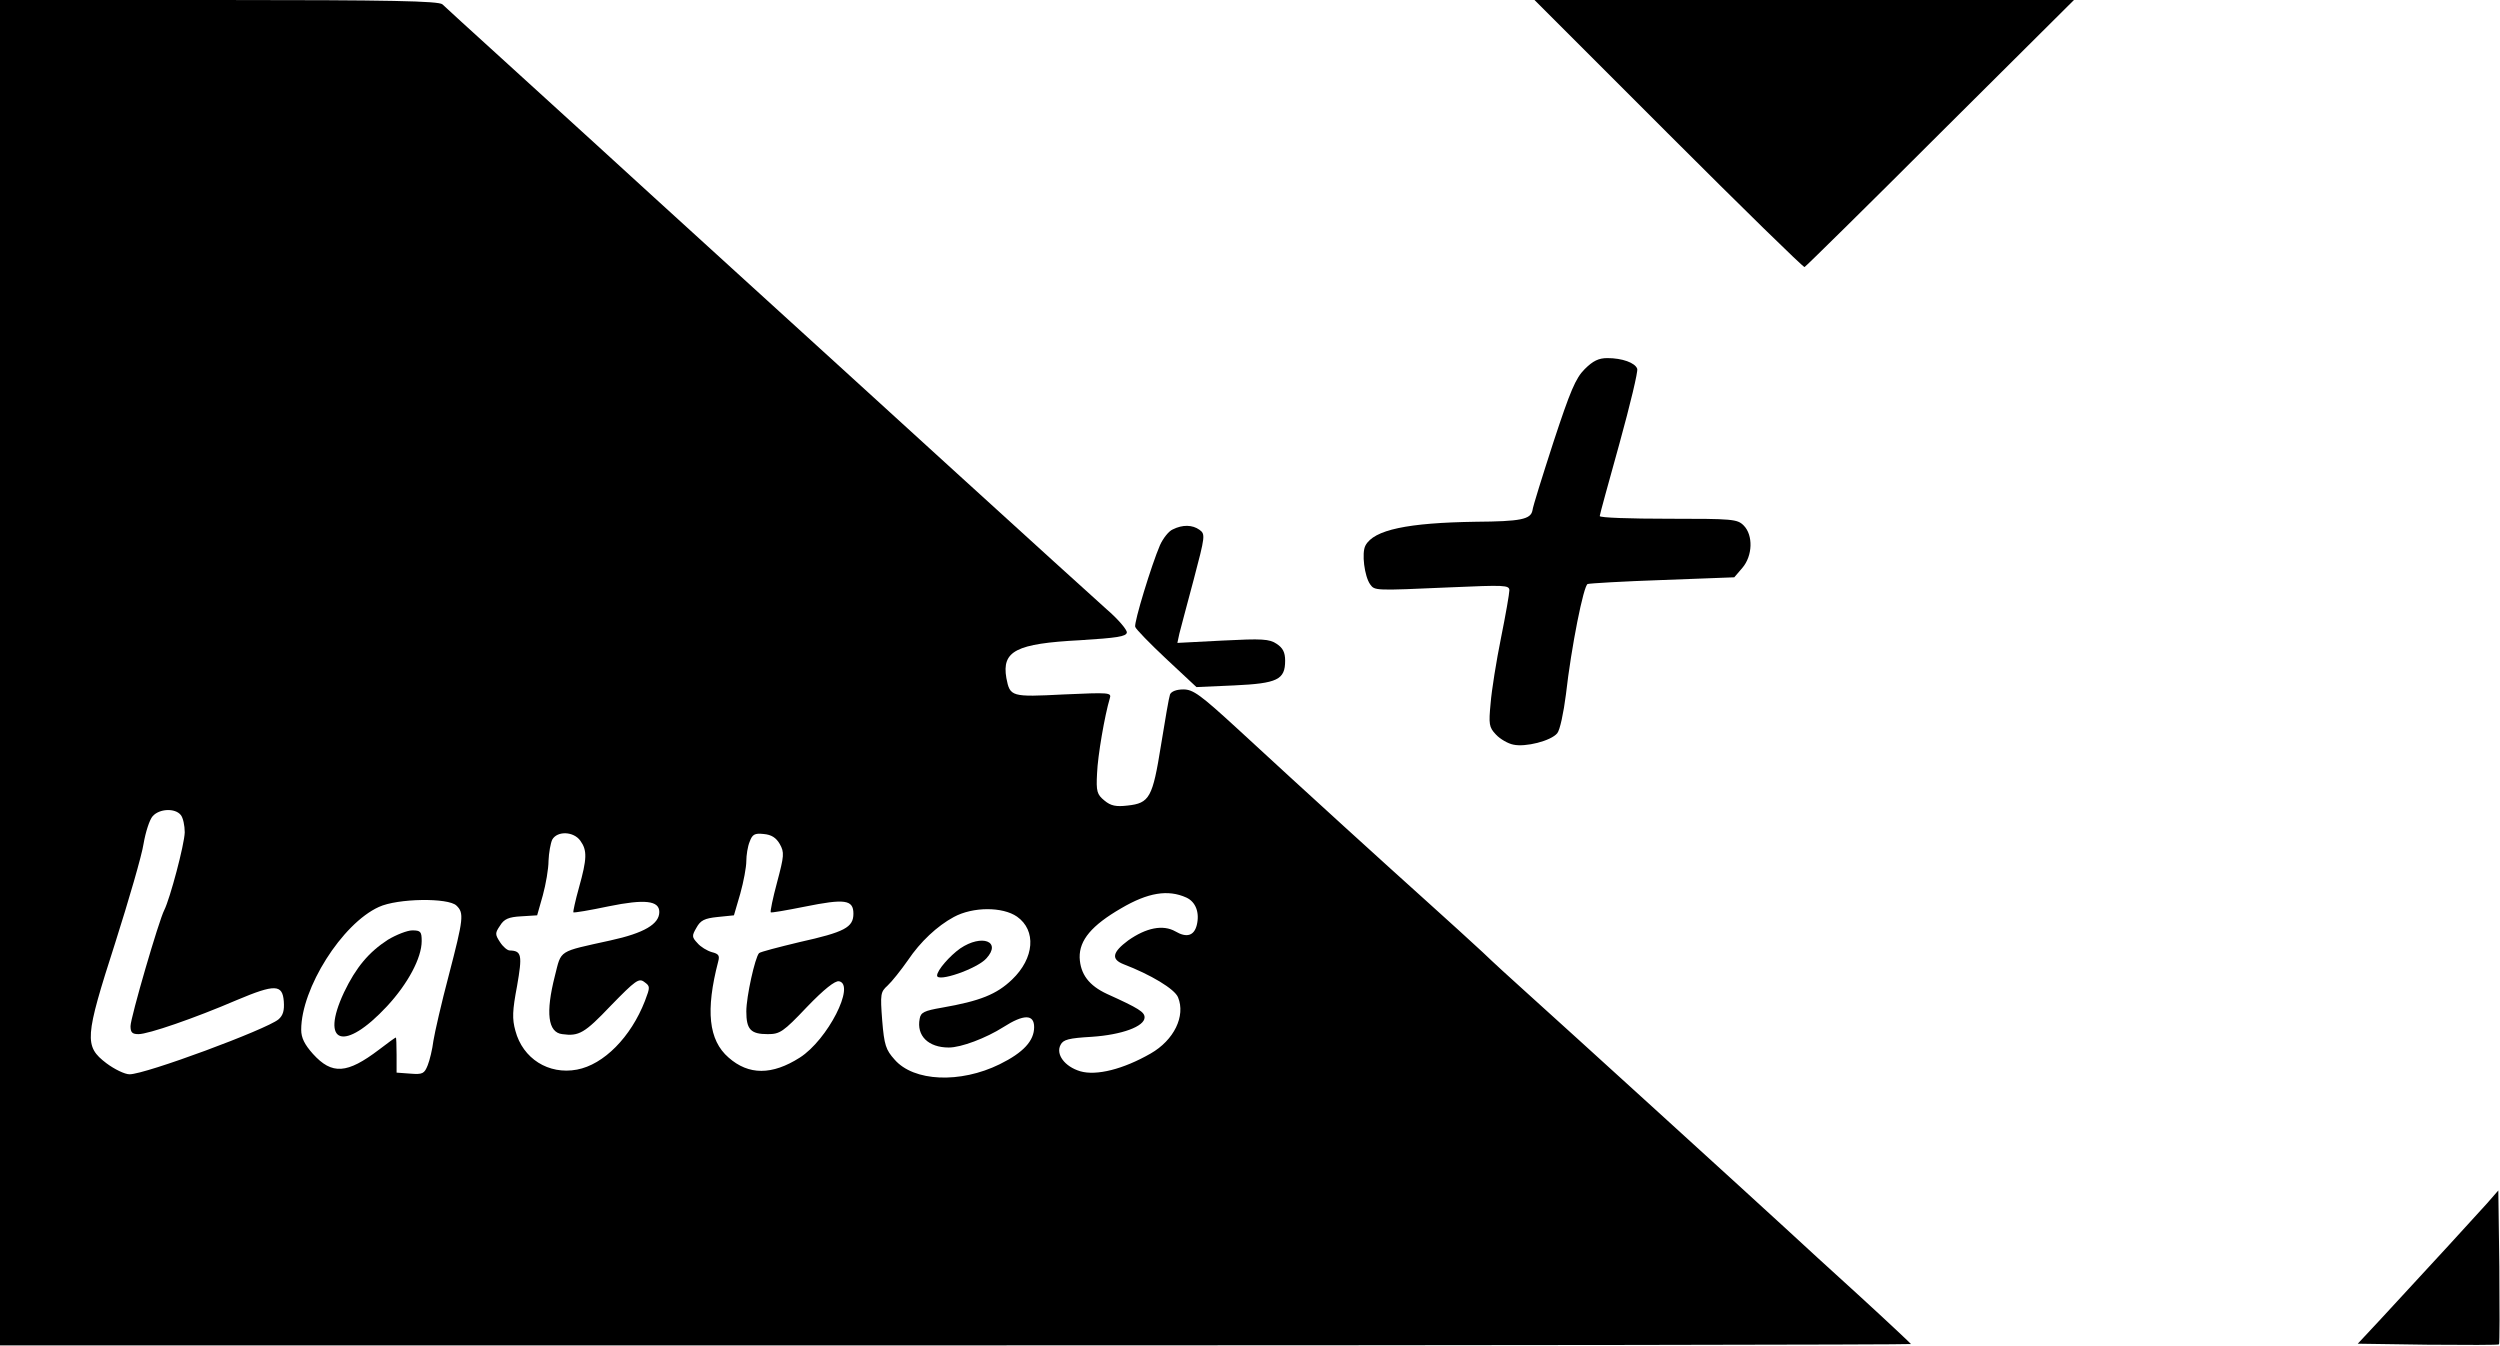
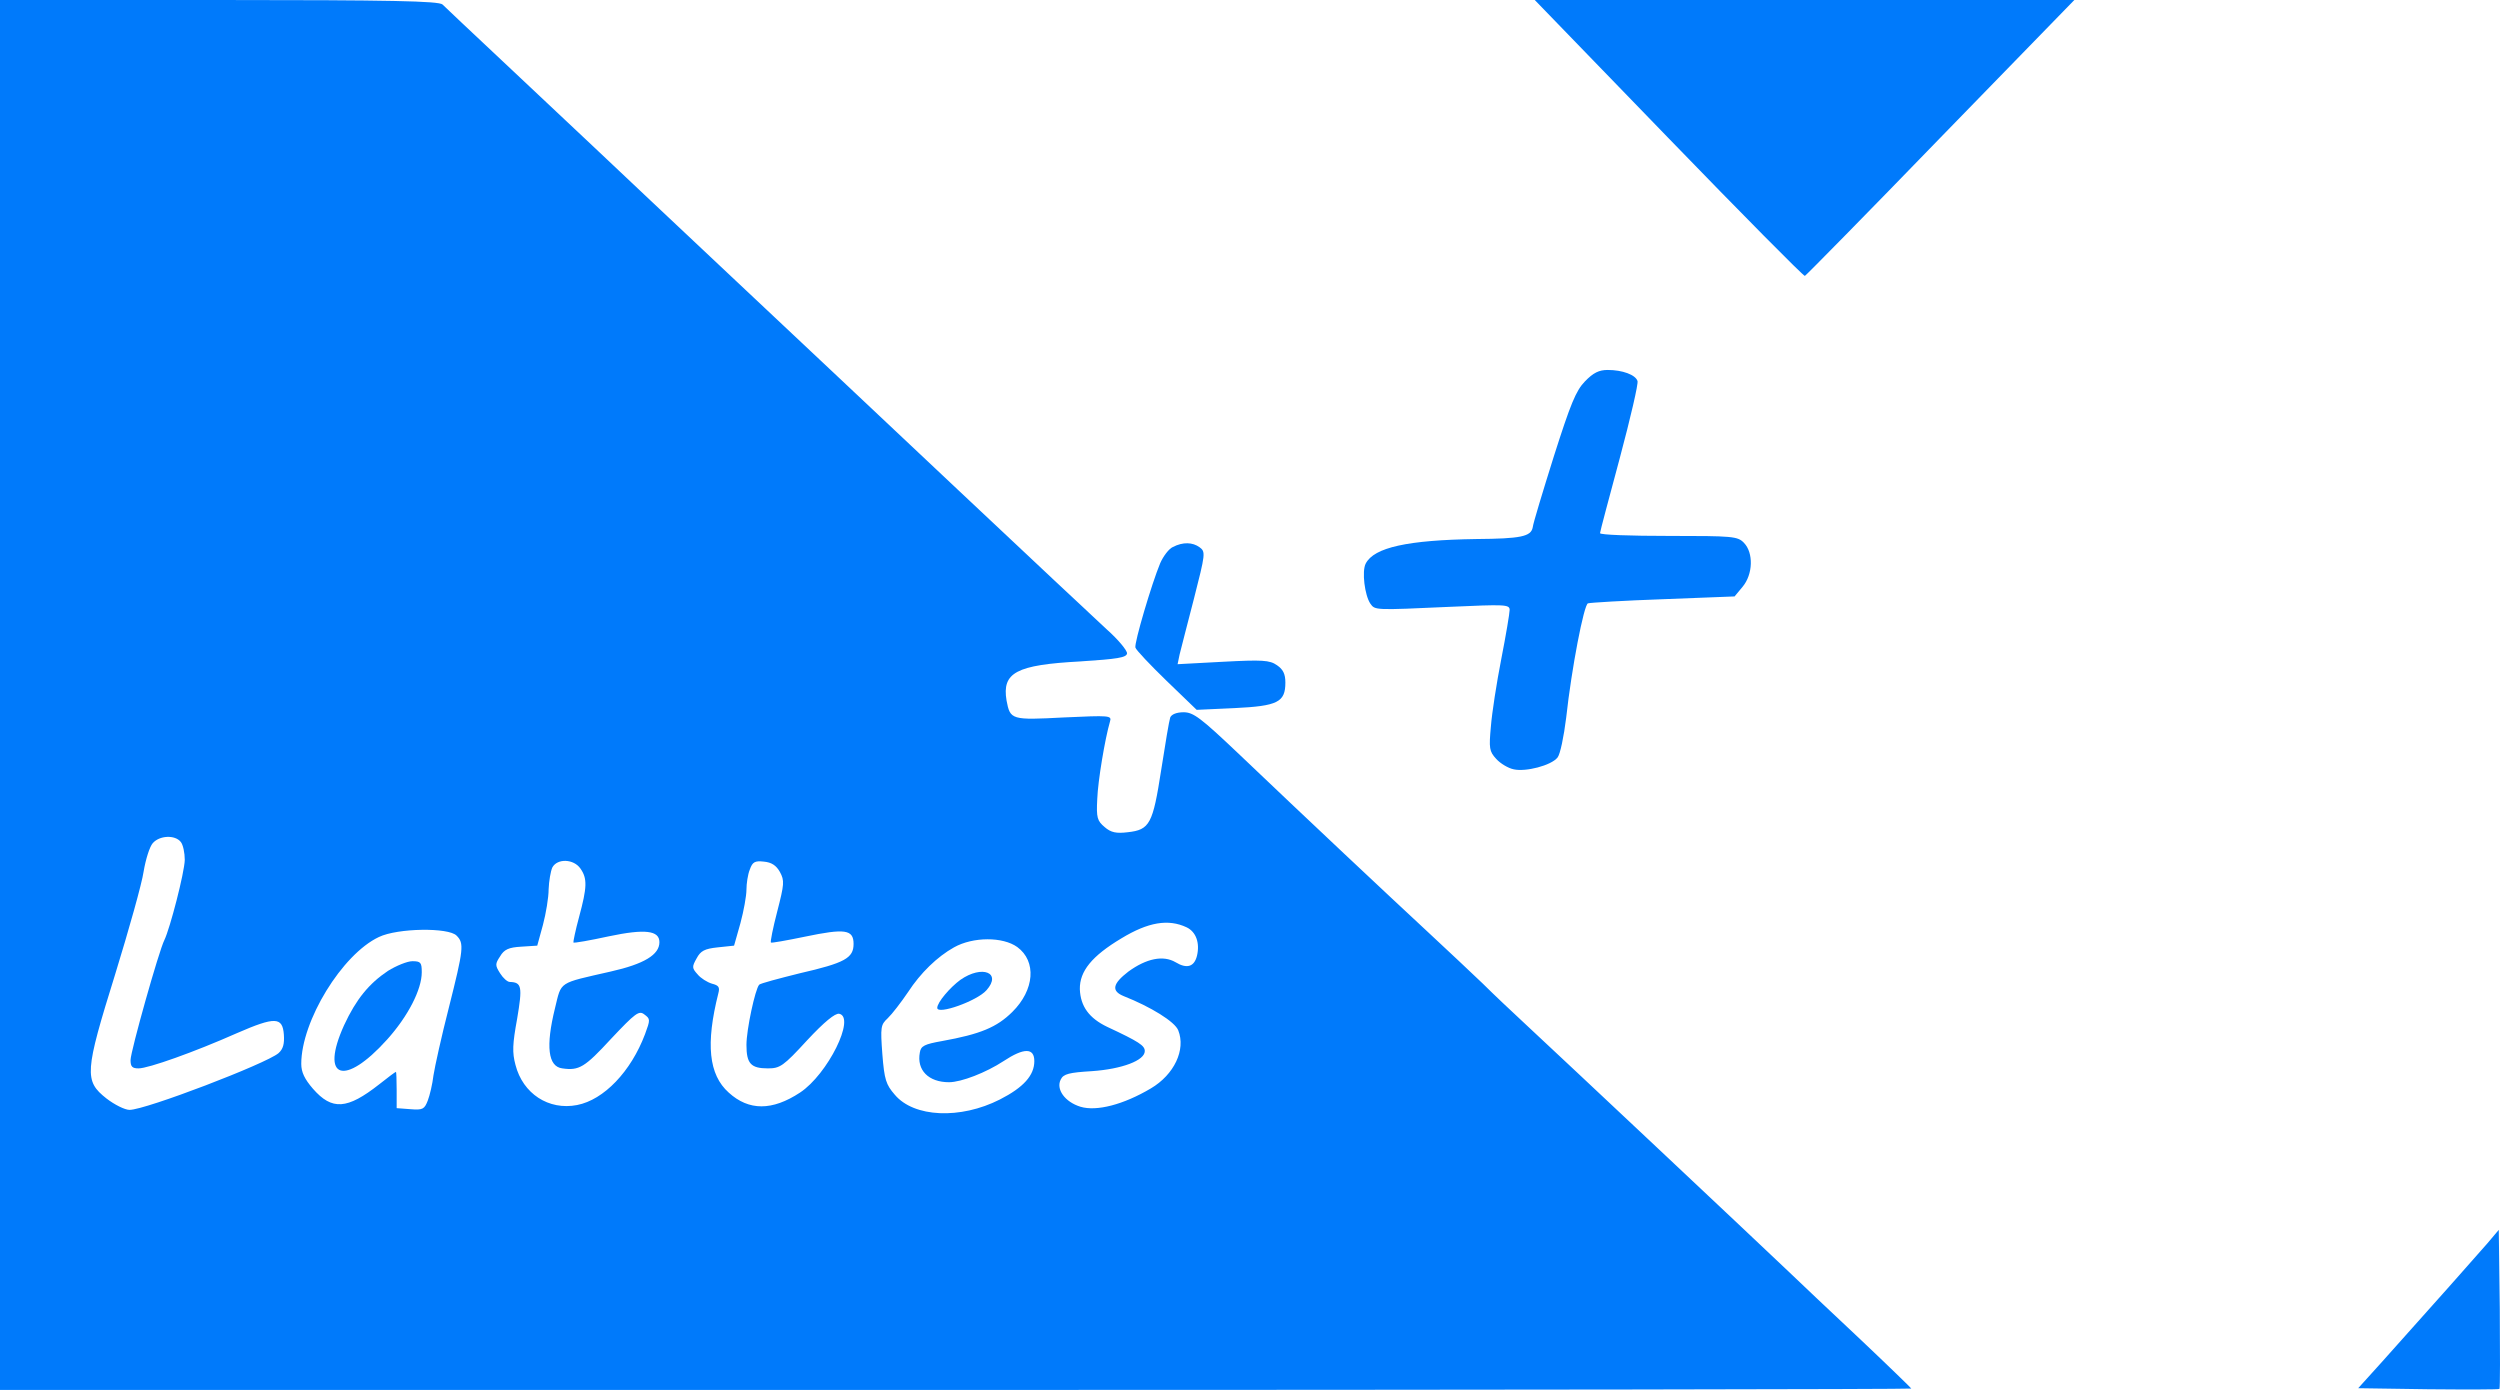
- <svg xmlns="http://www.w3.org/2000/svg" version="1.0" width="747pt" height="402pt" viewBox="0 0 747 402" preserveAspectRatio="xMidYMid meet">
-   <g transform="translate(0,402) scale(0.1,-0.1)" fill="#000000" stroke="none">
-     <path d="M0 2010 l0 -2010 2855 0 c1570 0 2855 2 2855 4 0 1 -69 66 -152 142 -84 76 -184 168 -223 204 -79 73 -670 611 -779 709 -39 35 -96 87 -126 116 -30 28 -105 96 -166 151 -118 106 -359 325 -567 517 -110 101 -132 117 -161 117 -21 0 -36 -6 -40 -15 -3 -8 -15 -77 -27 -152 -25 -156 -34 -173 -100 -180 -34 -4 -50 -1 -69 15 -22 18 -25 27 -22 81 2 53 23 174 38 224 6 18 -1 18 -138 12 -157 -8 -160 -7 -171 49 -14 81 29 103 220 113 111 7 138 11 140 23 1 8 -26 40 -61 70 -34 30 -235 213 -446 405 -211 193 -515 469 -675 615 -160 146 -345 314 -410 374 -66 60 -192 175 -280 255 -88 80 -166 151 -173 158 -11 10 -155 13 -668 13 l-654 0 0 -2010z m540 -425 c7 -8 12 -32 12 -52 -1 -37 -44 -198 -61 -232 -16 -30 -101 -322 -101 -347 0 -19 5 -24 24 -24 29 0 166 47 294 102 114 48 136 47 140 -4 2 -27 -2 -42 -16 -54 -36 -30 -397 -164 -445 -164 -14 0 -45 15 -69 33 -67 51 -65 76 26 359 41 129 80 263 85 297 6 35 18 72 27 82 20 23 67 25 84 4z m1194 -77 c21 -29 20 -54 -4 -140 -11 -39 -18 -73 -17 -74 2 -2 49 6 106 18 108 22 151 17 151 -17 0 -36 -45 -63 -146 -85 -158 -35 -146 -27 -166 -106 -28 -110 -21 -169 22 -174 50 -7 67 3 145 85 74 76 84 83 100 71 18 -13 18 -15 2 -57 -42 -108 -123 -190 -203 -205 -85 -16 -162 33 -184 116 -10 36 -9 60 5 134 16 92 14 105 -22 106 -7 0 -20 11 -29 25 -15 23 -15 27 0 49 12 20 26 26 63 28 l48 3 17 60 c9 33 17 79 17 103 1 24 6 52 11 63 15 27 64 25 84 -3z m596 -10 c14 -25 13 -35 -8 -114 -13 -48 -21 -88 -19 -90 1 -2 47 6 102 17 119 24 145 21 145 -21 0 -41 -26 -55 -161 -85 -62 -15 -117 -29 -121 -33 -12 -13 -38 -130 -38 -174 0 -54 13 -68 64 -68 36 0 46 6 117 81 52 54 84 79 96 77 50 -10 -34 -175 -117 -228 -83 -53 -153 -53 -213 0 -60 52 -69 141 -31 287 5 18 1 23 -19 28 -14 4 -34 16 -43 27 -17 18 -17 22 -3 46 12 22 24 28 63 32 l49 5 19 65 c10 36 18 79 18 97 0 17 4 44 10 58 8 22 15 26 42 23 23 -2 37 -11 48 -30z m1215 -160 c28 -13 40 -45 31 -82 -8 -32 -30 -39 -64 -19 -37 21 -87 11 -141 -27 -47 -35 -52 -56 -14 -71 81 -31 153 -74 163 -99 23 -56 -12 -128 -82 -168 -82 -47 -162 -67 -210 -53 -47 14 -74 51 -59 79 8 16 25 20 93 24 90 6 158 31 158 58 0 16 -17 27 -112 70 -54 25 -80 59 -82 109 -1 52 36 96 124 147 80 47 140 57 195 32z m-2181 -24 c23 -22 21 -39 -23 -208 -22 -83 -42 -171 -46 -196 -3 -25 -11 -58 -17 -73 -10 -25 -15 -28 -52 -25 l-41 3 0 53 c0 28 -1 52 -2 52 -2 0 -24 -16 -50 -36 -96 -73 -141 -76 -198 -13 -25 28 -35 48 -35 72 0 124 122 317 232 367 56 26 208 28 232 4z m1675 -33 c58 -41 52 -124 -15 -188 -46 -44 -95 -64 -210 -84 -52 -9 -63 -14 -66 -33 -10 -51 26 -86 87 -86 37 0 111 28 163 61 61 39 92 39 92 0 0 -41 -32 -76 -103 -111 -118 -58 -257 -52 -314 14 -26 29 -31 43 -37 117 -6 79 -5 85 16 104 13 12 40 46 61 76 37 55 87 102 137 129 57 31 146 31 189 1z" />
-     <path d="M1159 1212 c-57 -37 -95 -82 -131 -157 -73 -156 1 -179 129 -41 62 67 103 144 103 194 0 28 -3 32 -28 32 -15 0 -48 -13 -73 -28z" />
-     <path d="M2869 1186 c-31 -22 -69 -65 -69 -81 0 -21 119 20 147 51 47 51 -13 74 -78 30z" />
-     <path d="M4985 3620 c220 -220 403 -399 407 -398 4 2 187 182 406 401 l399 397 -806 0 -806 0 400 -400z" />
-     <path d="M4735 2917 c-27 -27 -43 -65 -93 -217 -33 -102 -62 -194 -63 -205 -5 -27 -36 -33 -169 -34 -204 -3 -305 -24 -330 -71 -12 -22 -3 -92 14 -116 14 -19 12 -19 239 -9 162 7 177 7 177 -9 0 -9 -11 -73 -25 -142 -14 -69 -28 -157 -31 -195 -6 -63 -5 -72 16 -94 12 -13 36 -27 52 -30 36 -8 112 11 131 34 8 9 19 61 26 116 16 142 53 327 65 330 6 2 107 8 225 12 l213 8 24 28 c31 36 33 98 4 127 -19 19 -33 20 -225 20 -113 0 -205 3 -205 8 0 4 27 102 59 217 32 116 56 216 53 223 -6 18 -45 32 -89 32 -26 0 -43 -8 -68 -33z" />
-     <path d="M3504 2438 c-12 -5 -29 -27 -38 -47 -25 -58 -78 -231 -74 -244 2 -7 44 -50 93 -96 l90 -84 113 5 c129 6 152 17 152 74 0 25 -7 38 -25 50 -22 15 -44 16 -162 10 l-135 -7 6 28 c4 15 23 88 43 162 34 129 35 135 17 148 -21 15 -50 16 -80 1z" />
-     <path d="M7431 424 c-33 -37 -168 -184 -316 -344 l-70 -75 209 -3 c115 -1 211 -1 213 1 2 2 2 107 1 232 l-3 228 -34 -39z" />
+ <svg xmlns="http://www.w3.org/2000/svg" viewBox="6.108 42.308 843.42 468.921">
+   <g transform="matrix(0.112928, 0, 0, -0.116647, 6.108266, 511.2294)" fill="#000000" stroke="none" style="">
+     <path d="M0 2010 l0 -2010 2855 0 c1570 0 2855 2 2855 4 0 1 -69 66 -152 142 -84 76 -184 168 -223 204 -79 73 -670 611 -779 709 -39 35 -96 87 -126 116 -30 28 -105 96 -166 151 -118 106 -359 325 -567 517 -110 101 -132 117 -161 117 -21 0 -36 -6 -40 -15 -3 -8 -15 -77 -27 -152 -25 -156 -34 -173 -100 -180 -34 -4 -50 -1 -69 15 -22 18 -25 27 -22 81 2 53 23 174 38 224 6 18 -1 18 -138 12 -157 -8 -160 -7 -171 49 -14 81 29 103 220 113 111 7 138 11 140 23 1 8 -26 40 -61 70 -34 30 -235 213 -446 405 -211 193 -515 469 -675 615 -160 146 -345 314 -410 374 -66 60 -192 175 -280 255 -88 80 -166 151 -173 158 -11 10 -155 13 -668 13 l-654 0 0 -2010z m540 -425 c7 -8 12 -32 12 -52 -1 -37 -44 -198 -61 -232 -16 -30 -101 -322 -101 -347 0 -19 5 -24 24 -24 29 0 166 47 294 102 114 48 136 47 140 -4 2 -27 -2 -42 -16 -54 -36 -30 -397 -164 -445 -164 -14 0 -45 15 -69 33 -67 51 -65 76 26 359 41 129 80 263 85 297 6 35 18 72 27 82 20 23 67 25 84 4z m1194 -77 c21 -29 20 -54 -4 -140 -11 -39 -18 -73 -17 -74 2 -2 49 6 106 18 108 22 151 17 151 -17 0 -36 -45 -63 -146 -85 -158 -35 -146 -27 -166 -106 -28 -110 -21 -169 22 -174 50 -7 67 3 145 85 74 76 84 83 100 71 18 -13 18 -15 2 -57 -42 -108 -123 -190 -203 -205 -85 -16 -162 33 -184 116 -10 36 -9 60 5 134 16 92 14 105 -22 106 -7 0 -20 11 -29 25 -15 23 -15 27 0 49 12 20 26 26 63 28 l48 3 17 60 c9 33 17 79 17 103 1 24 6 52 11 63 15 27 64 25 84 -3z m596 -10 c14 -25 13 -35 -8 -114 -13 -48 -21 -88 -19 -90 1 -2 47 6 102 17 119 24 145 21 145 -21 0 -41 -26 -55 -161 -85 -62 -15 -117 -29 -121 -33 -12 -13 -38 -130 -38 -174 0 -54 13 -68 64 -68 36 0 46 6 117 81 52 54 84 79 96 77 50 -10 -34 -175 -117 -228 -83 -53 -153 -53 -213 0 -60 52 -69 141 -31 287 5 18 1 23 -19 28 -14 4 -34 16 -43 27 -17 18 -17 22 -3 46 12 22 24 28 63 32 l49 5 19 65 c10 36 18 79 18 97 0 17 4 44 10 58 8 22 15 26 42 23 23 -2 37 -11 48 -30z m1215 -160 c28 -13 40 -45 31 -82 -8 -32 -30 -39 -64 -19 -37 21 -87 11 -141 -27 -47 -35 -52 -56 -14 -71 81 -31 153 -74 163 -99 23 -56 -12 -128 -82 -168 -82 -47 -162 -67 -210 -53 -47 14 -74 51 -59 79 8 16 25 20 93 24 90 6 158 31 158 58 0 16 -17 27 -112 70 -54 25 -80 59 -82 109 -1 52 36 96 124 147 80 47 140 57 195 32z m-2181 -24 c23 -22 21 -39 -23 -208 -22 -83 -42 -171 -46 -196 -3 -25 -11 -58 -17 -73 -10 -25 -15 -28 -52 -25 l-41 3 0 53 c0 28 -1 52 -2 52 -2 0 -24 -16 -50 -36 -96 -73 -141 -76 -198 -13 -25 28 -35 48 -35 72 0 124 122 317 232 367 56 26 208 28 232 4z m1675 -33 c58 -41 52 -124 -15 -188 -46 -44 -95 -64 -210 -84 -52 -9 -63 -14 -66 -33 -10 -51 26 -86 87 -86 37 0 111 28 163 61 61 39 92 39 92 0 0 -41 -32 -76 -103 -111 -118 -58 -257 -52 -314 14 -26 29 -31 43 -37 117 -6 79 -5 85 16 104 13 12 40 46 61 76 37 55 87 102 137 129 57 31 146 31 189 1z" style="fill: rgb(0, 122, 251);" />
+     <path d="M1159 1212 c-57 -37 -95 -82 -131 -157 -73 -156 1 -179 129 -41 62 67 103 144 103 194 0 28 -3 32 -28 32 -15 0 -48 -13 -73 -28z" style="fill: rgb(0, 122, 251);" />
+     <path d="M2869 1186 c-31 -22 -69 -65 -69 -81 0 -21 119 20 147 51 47 51 -13 74 -78 30z" style="fill: rgb(0, 122, 251);" />
+     <path d="M4985 3620 c220 -220 403 -399 407 -398 4 2 187 182 406 401 l399 397 -806 0 -806 0 400 -400z" style="fill: rgb(0, 122, 251);" />
+     <path d="M4735 2917 c-27 -27 -43 -65 -93 -217 -33 -102 -62 -194 -63 -205 -5 -27 -36 -33 -169 -34 -204 -3 -305 -24 -330 -71 -12 -22 -3 -92 14 -116 14 -19 12 -19 239 -9 162 7 177 7 177 -9 0 -9 -11 -73 -25 -142 -14 -69 -28 -157 -31 -195 -6 -63 -5 -72 16 -94 12 -13 36 -27 52 -30 36 -8 112 11 131 34 8 9 19 61 26 116 16 142 53 327 65 330 6 2 107 8 225 12 l213 8 24 28 c31 36 33 98 4 127 -19 19 -33 20 -225 20 -113 0 -205 3 -205 8 0 4 27 102 59 217 32 116 56 216 53 223 -6 18 -45 32 -89 32 -26 0 -43 -8 -68 -33z" style="fill: rgb(0, 122, 251);" />
+     <path d="M3504 2438 c-12 -5 -29 -27 -38 -47 -25 -58 -78 -231 -74 -244 2 -7 44 -50 93 -96 l90 -84 113 5 c129 6 152 17 152 74 0 25 -7 38 -25 50 -22 15 -44 16 -162 10 l-135 -7 6 28 c4 15 23 88 43 162 34 129 35 135 17 148 -21 15 -50 16 -80 1z" style="fill: rgb(0, 122, 251);" />
+     <path d="M7431 424 c-33 -37 -168 -184 -316 -344 l-70 -75 209 -3 c115 -1 211 -1 213 1 2 2 2 107 1 232 l-3 228 -34 -39z" style="fill: rgb(0, 122, 251);" />
  </g>
</svg>
